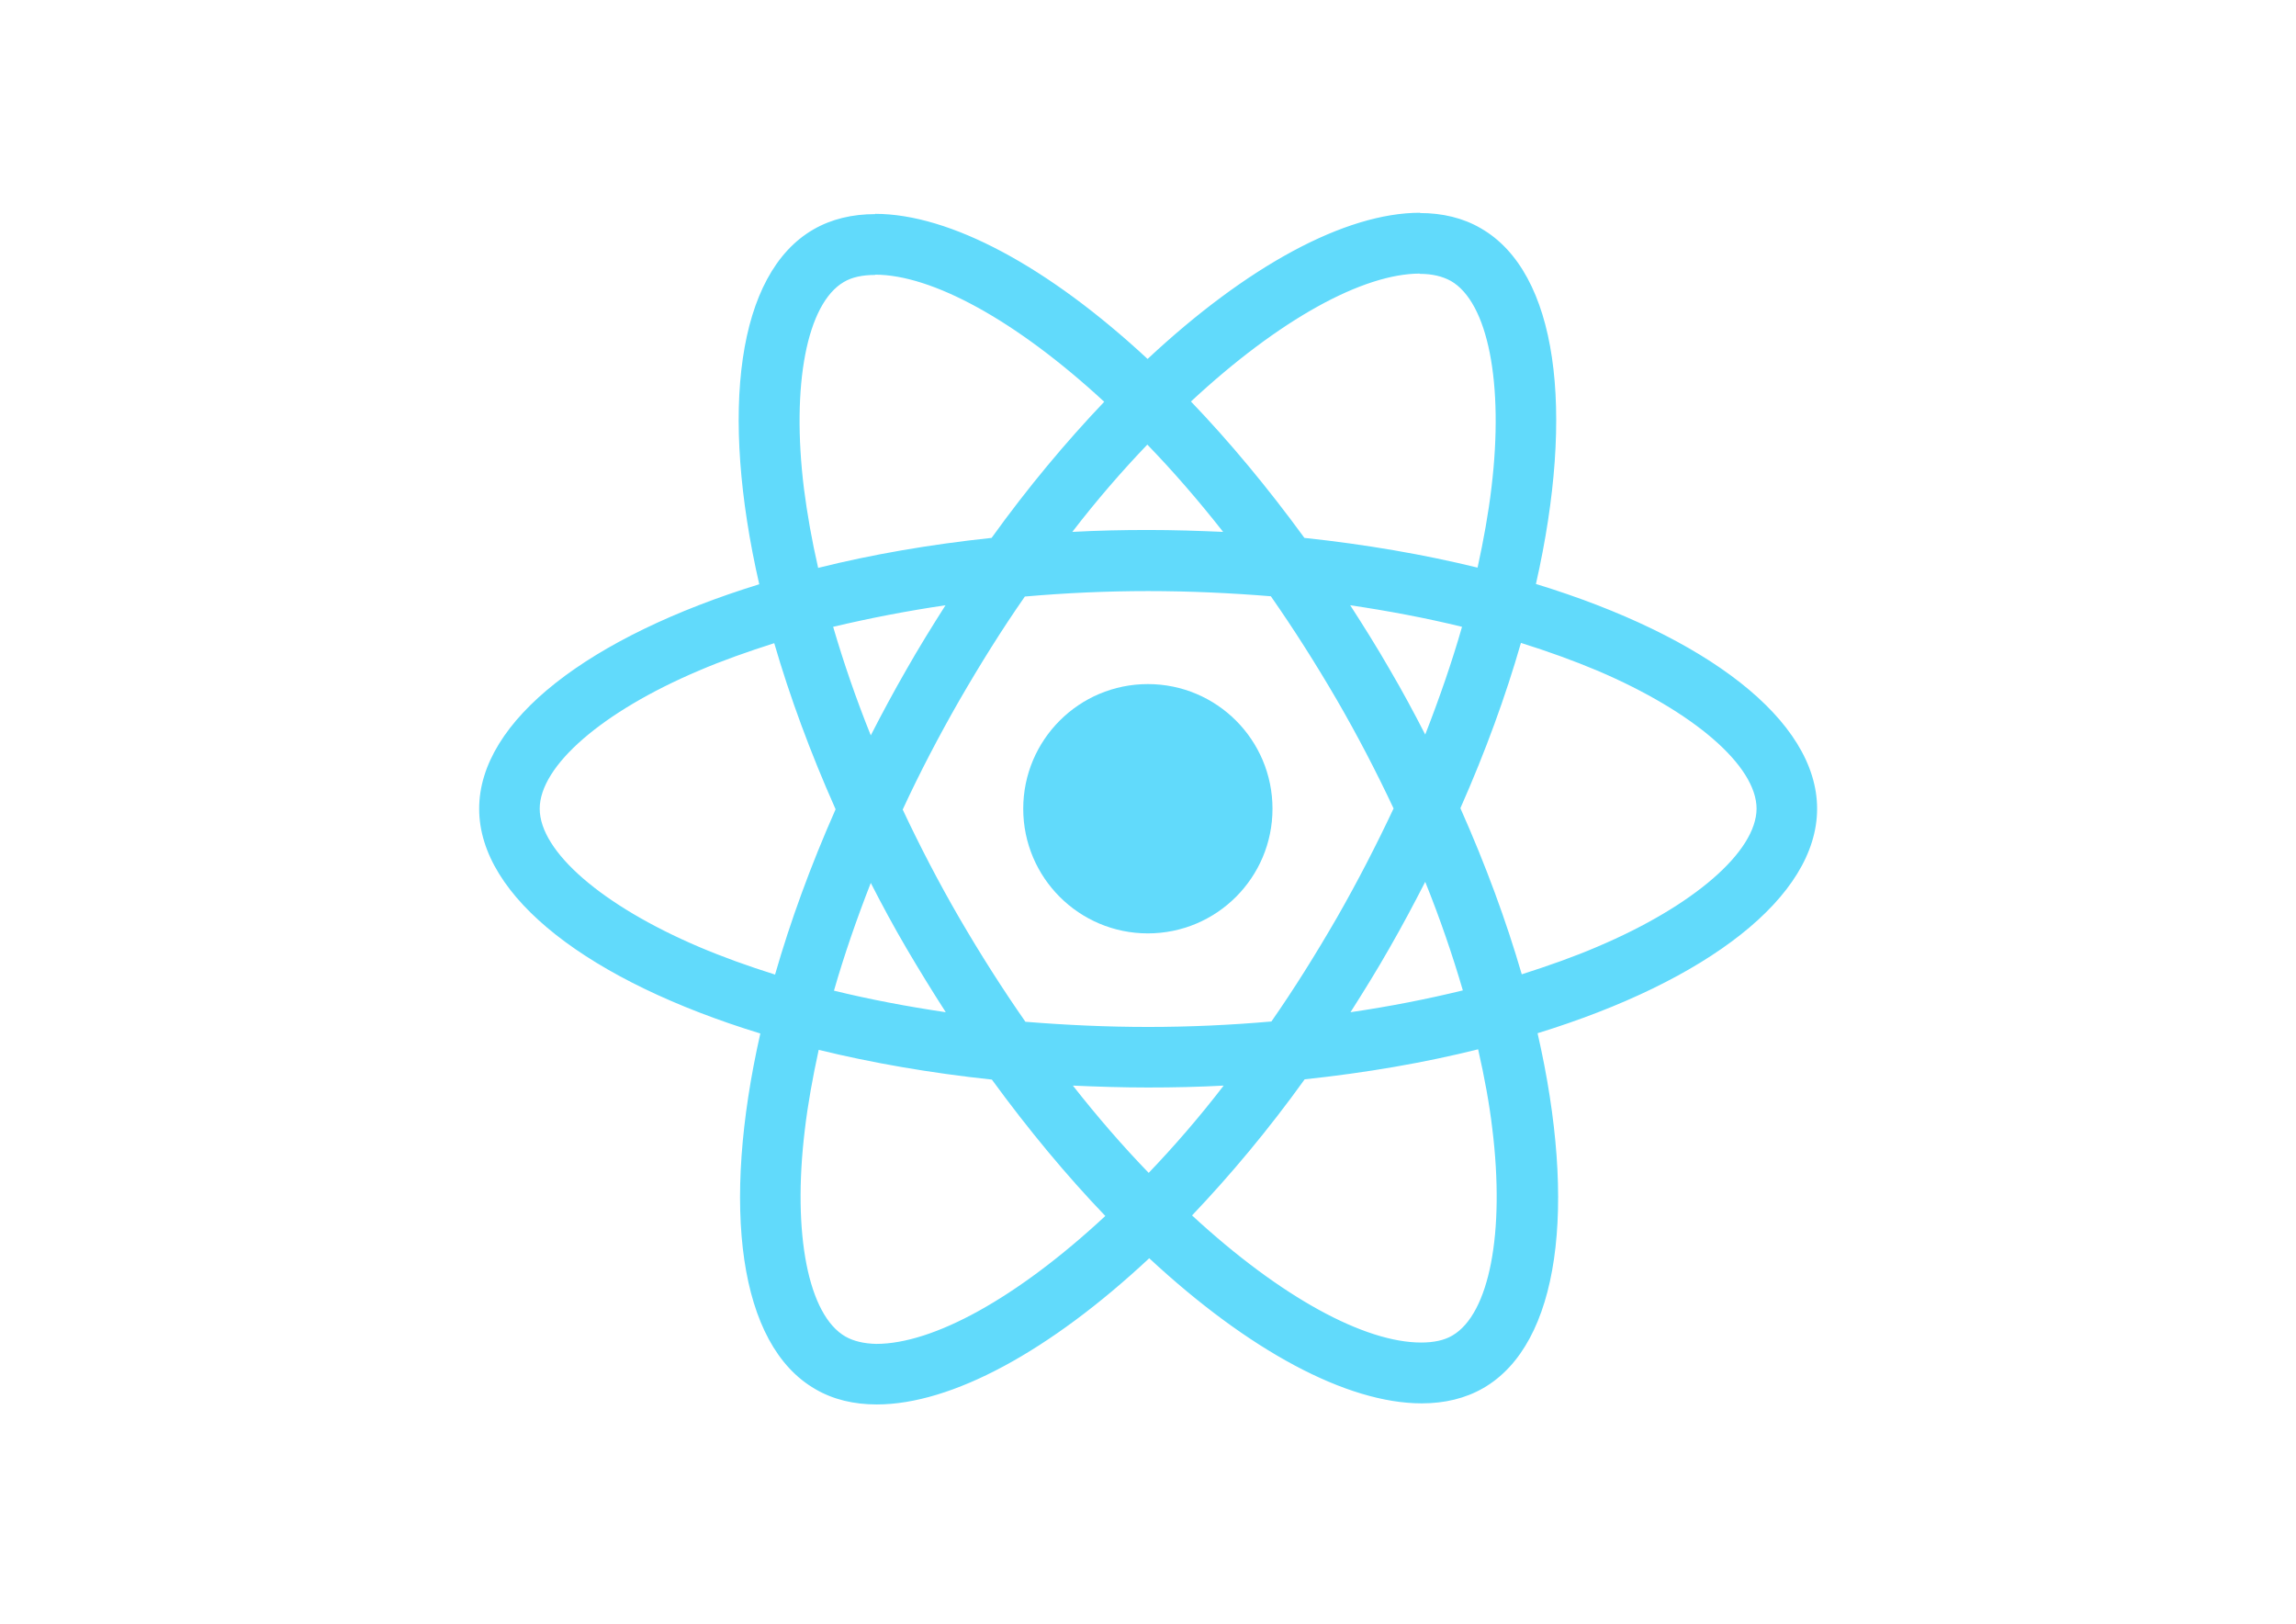
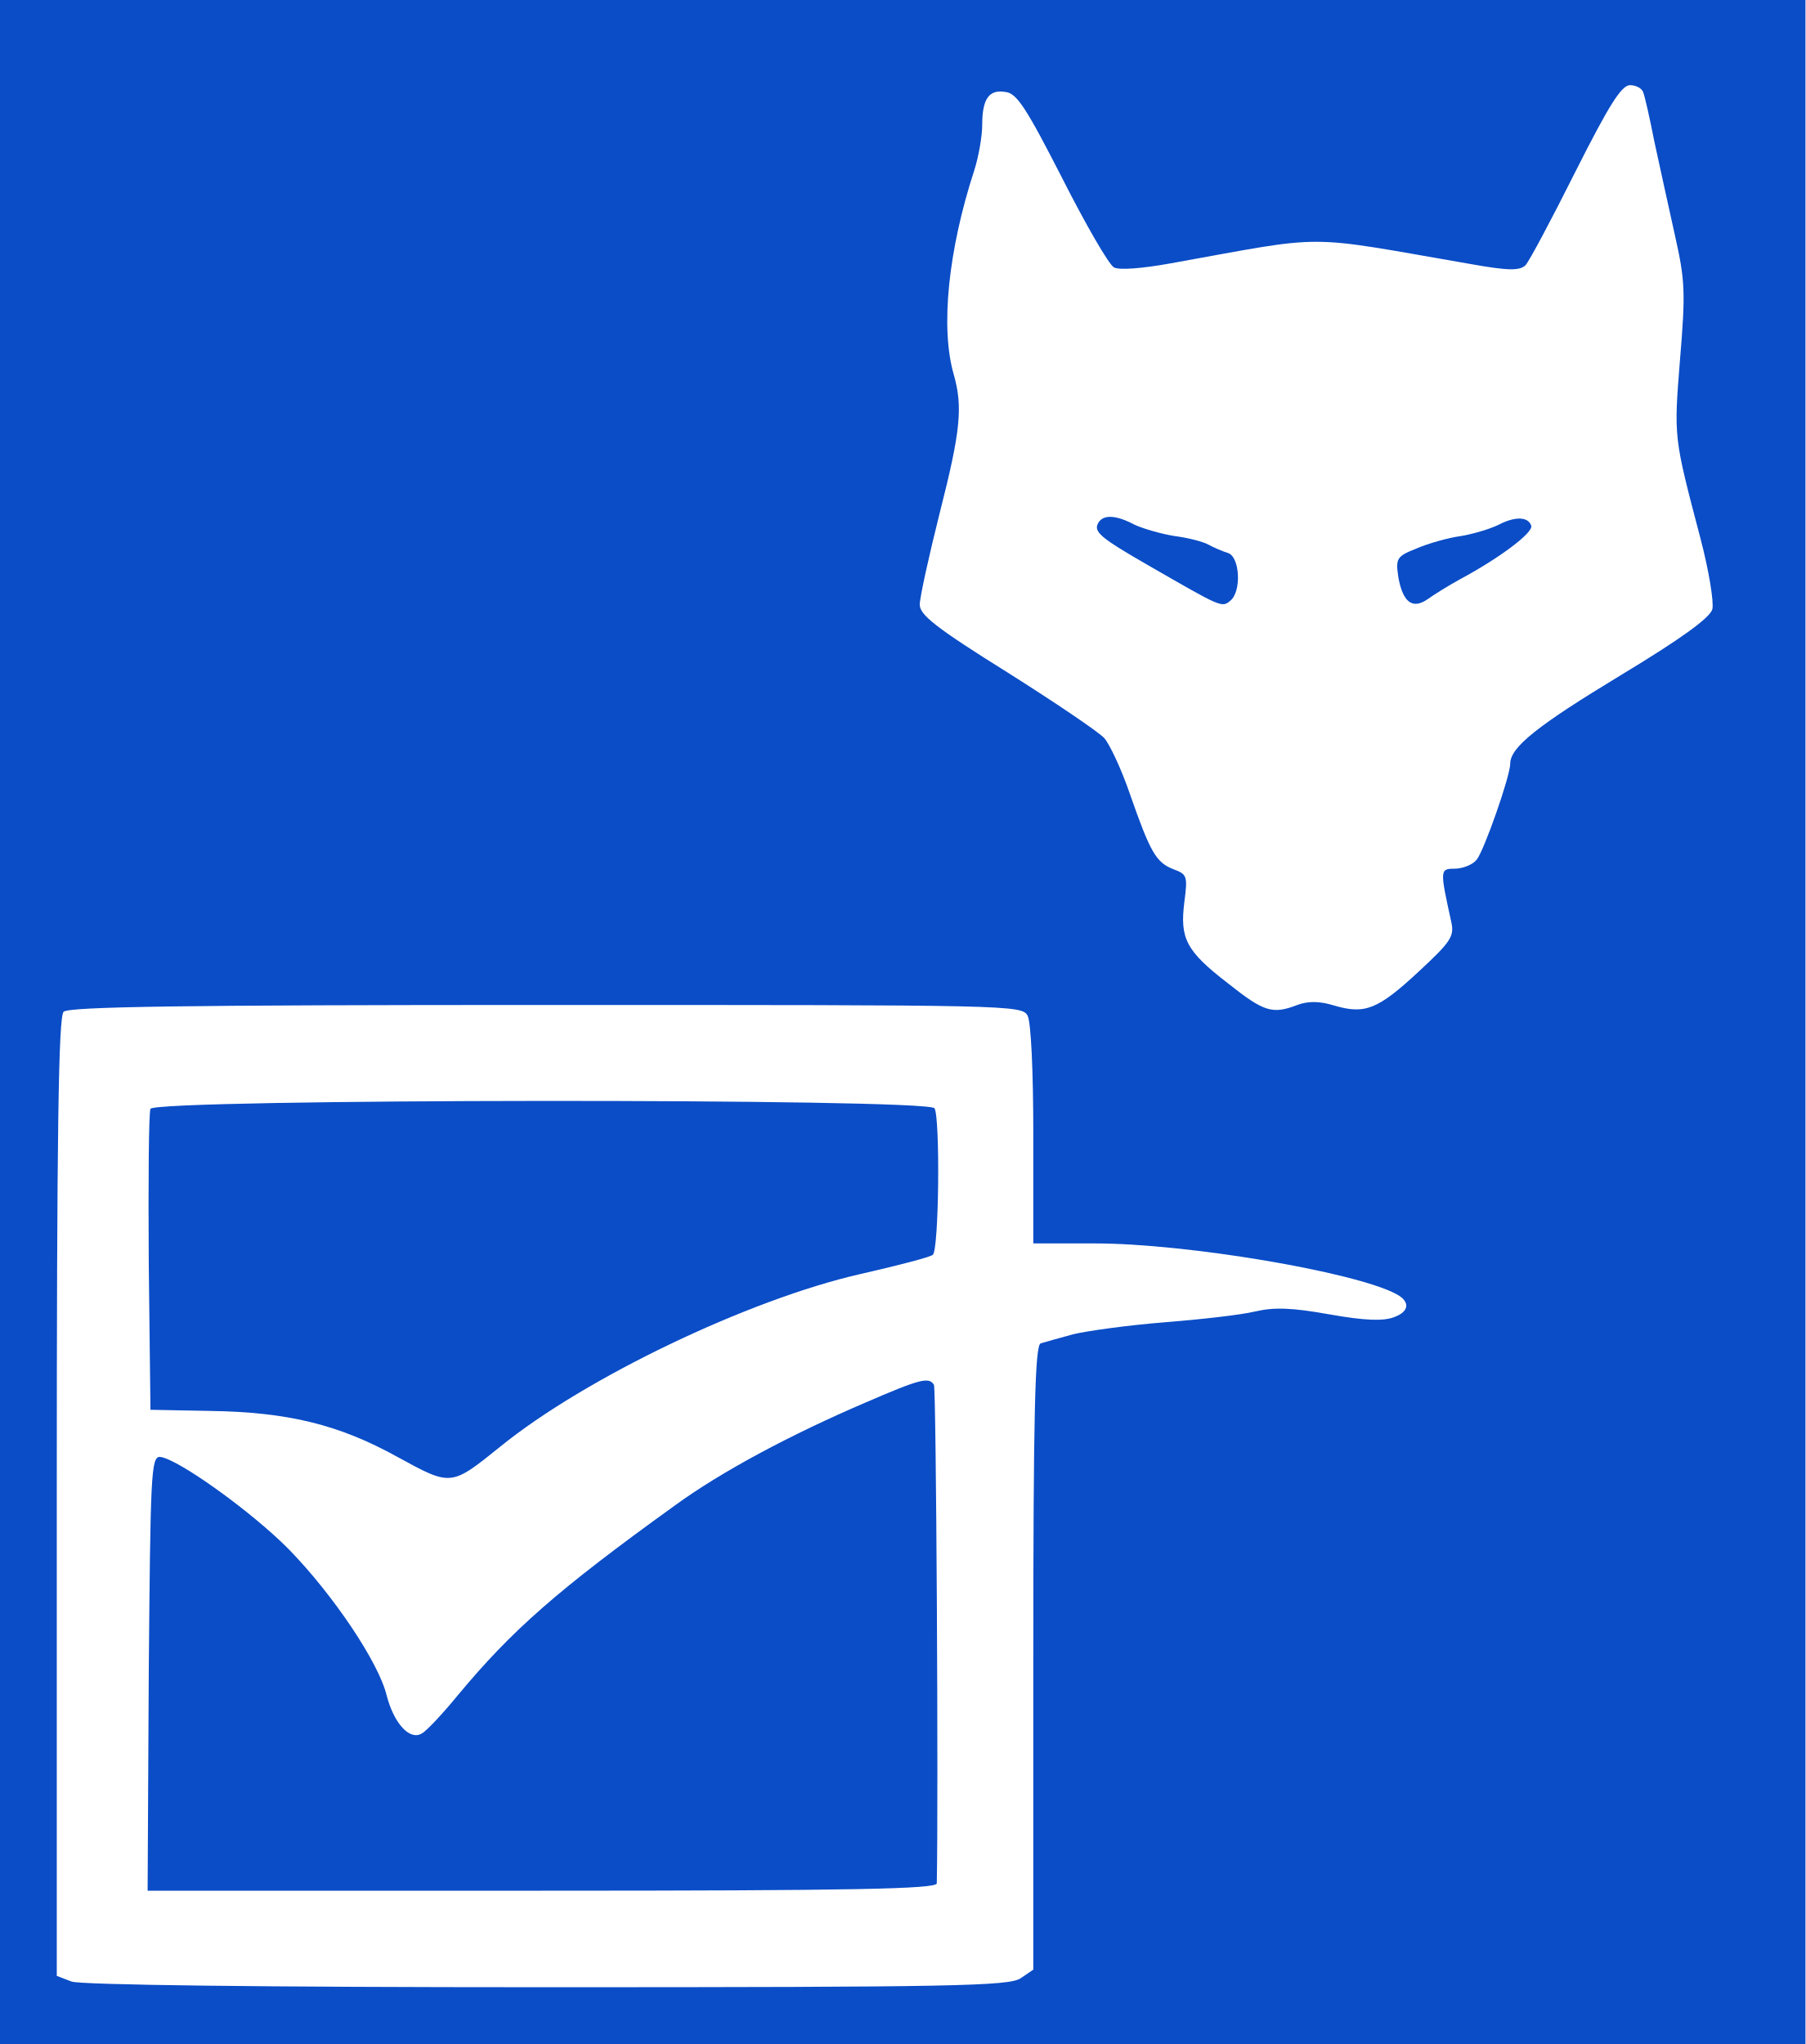
- <svg xmlns="http://www.w3.org/2000/svg" viewBox="0 0 841.9 595.3">
-   <g fill="#61DAFB">
-     <path d="M666.3 296.5c0-32.5-40.7-63.3-103.1-82.4 14.4-63.6 8-114.2-20.2-130.4-6.5-3.8-14.1-5.6-22.4-5.6v22.3c4.6 0 8.3.9 11.4 2.6 13.6 7.8 19.5 37.5 14.9 75.7-1.1 9.4-2.9 19.3-5.1 29.4-19.6-4.8-41-8.5-63.5-10.9-13.5-18.5-27.5-35.3-41.6-50 32.6-30.3 63.2-46.9 84-46.9V78c-27.5 0-63.5 19.6-99.9 53.6-36.4-33.8-72.4-53.2-99.9-53.2v22.3c20.7 0 51.4 16.5 84 46.6-14 14.7-28 31.4-41.3 49.9-22.6 2.4-44 6.1-63.6 11-2.3-10-4-19.7-5.2-29-4.7-38.2 1.1-67.9 14.6-75.8 3-1.8 6.9-2.6 11.5-2.6V78.5c-8.4 0-16 1.8-22.6 5.6-28.1 16.2-34.4 66.7-19.9 130.1-62.2 19.2-102.7 49.9-102.7 82.3 0 32.5 40.7 63.3 103.1 82.4-14.4 63.6-8 114.2 20.2 130.4 6.5 3.8 14.1 5.6 22.5 5.6 27.5 0 63.5-19.6 99.9-53.6 36.4 33.8 72.4 53.2 99.9 53.2 8.4 0 16-1.8 22.6-5.6 28.1-16.2 34.4-66.7 19.9-130.1 62-19.1 102.5-49.9 102.5-82.3zm-130.2-66.7c-3.7 12.9-8.3 26.2-13.5 39.5-4.1-8-8.4-16-13.1-24-4.6-8-9.5-15.8-14.4-23.4 14.2 2.1 27.9 4.7 41 7.9zm-45.8 106.5c-7.8 13.5-15.8 26.3-24.1 38.2-14.9 1.3-30 2-45.2 2-15.1 0-30.2-.7-45-1.9-8.3-11.9-16.4-24.6-24.2-38-7.6-13.1-14.5-26.4-20.8-39.8 6.2-13.4 13.2-26.8 20.7-39.9 7.8-13.5 15.8-26.3 24.1-38.2 14.9-1.3 30-2 45.2-2 15.1 0 30.2.7 45 1.9 8.3 11.9 16.4 24.6 24.2 38 7.6 13.1 14.5 26.4 20.8 39.8-6.3 13.4-13.2 26.8-20.7 39.9zm32.3-13c5.4 13.4 10 26.8 13.8 39.8-13.1 3.2-26.9 5.9-41.2 8 4.9-7.7 9.8-15.6 14.4-23.7 4.6-8 8.9-16.1 13-24.1zM421.2 430c-9.3-9.6-18.6-20.3-27.8-32 9 .4 18.2.7 27.5.7 9.4 0 18.7-.2 27.8-.7-9 11.7-18.3 22.4-27.5 32zm-74.4-58.9c-14.2-2.1-27.9-4.7-41-7.9 3.7-12.9 8.3-26.2 13.5-39.5 4.1 8 8.4 16 13.1 24 4.7 8 9.5 15.8 14.4 23.4zM420.7 163c9.3 9.6 18.6 20.3 27.8 32-9-.4-18.2-.7-27.5-.7-9.4 0-18.7.2-27.8.7 9-11.7 18.3-22.4 27.5-32zm-74 58.9c-4.9 7.7-9.8 15.6-14.4 23.7-4.6 8-8.9 16-13 24-5.4-13.4-10-26.8-13.8-39.8 13.1-3.1 26.9-5.8 41.2-7.9zm-90.5 125.2c-35.4-15.1-58.3-34.9-58.3-50.6 0-15.7 22.9-35.6 58.3-50.6 8.6-3.7 18-7 27.7-10.1 5.7 19.6 13.2 40 22.5 60.9-9.2 20.8-16.6 41.1-22.2 60.6-9.9-3.1-19.3-6.5-28-10.2zM310 490c-13.6-7.8-19.5-37.5-14.9-75.7 1.1-9.4 2.9-19.3 5.1-29.4 19.6 4.8 41 8.5 63.5 10.9 13.5 18.5 27.5 35.3 41.6 50-32.6 30.3-63.2 46.9-84 46.9-4.5-.1-8.3-1-11.3-2.7zm237.2-76.2c4.7 38.2-1.1 67.9-14.6 75.8-3 1.8-6.9 2.6-11.5 2.6-20.7 0-51.4-16.5-84-46.6 14-14.7 28-31.4 41.3-49.9 22.6-2.4 44-6.1 63.6-11 2.3 10.1 4.1 19.8 5.2 29.1zm38.5-66.7c-8.6 3.7-18 7-27.7 10.1-5.7-19.6-13.2-40-22.5-60.9 9.2-20.8 16.6-41.1 22.2-60.6 9.9 3.1 19.3 6.5 28.1 10.2 35.4 15.1 58.3 34.9 58.3 50.6-.1 15.7-23 35.6-58.4 50.6zM320.8 78.4z" />
-     <circle cx="420.9" cy="296.5" r="45.7" />
-     <path d="M520.5 78.1z" />
+ <svg xmlns="http://www.w3.org/2000/svg" version="1.0" width="318pt" height="360pt" viewBox="0 0 318 360" preserveAspectRatio="xMidYMid meet">
+   <g transform="translate(0,360) scale(0.1,-0.1)" fill="#0b4dc7" stroke="none">
+     <path d="M0 1800 l0 -1800 1590 0 1590 0 0 1800 0 1800 -1590 0 -1590 0 0 -1800z m2894 1638 c3 -7 12 -47 20 -88 9 -41 25 -115 36 -164 18 -80 19 -100 9 -220 -11 -138 -11 -135 36 -314 15 -57 24 -113 21 -125 -4 -15 -55 -52 -161 -116 -147 -89 -195 -127 -195 -156 0 -22 -46 -153 -59 -169 -7 -9 -25 -16 -39 -16 -26 0 -26 -2 -6 -93 6 -26 0 -35 -57 -88 -72 -67 -95 -76 -149 -60 -26 8 -46 8 -65 1 -44 -17 -59 -12 -122 38 -74 57 -85 79 -77 143 6 46 5 49 -19 58 -31 12 -41 30 -77 133 -15 44 -36 88 -45 98 -10 11 -87 63 -171 116 -125 78 -154 101 -154 119 0 13 16 85 35 161 37 145 41 187 25 244 -24 82 -10 219 36 360 8 25 14 61 14 80 0 46 12 63 41 58 20 -2 37 -29 100 -152 41 -81 82 -152 91 -157 9 -5 49 -2 99 7 284 51 228 51 529 -1 67 -12 87 -12 97 -2 6 6 46 81 88 165 59 117 81 152 96 152 11 0 21 -6 23 -12z m-1084 -1627 c6 -12 10 -98 10 -210 l0 -191 109 0 c160 0 457 -50 530 -89 25 -13 24 -31 -4 -41 -19 -7 -51 -6 -113 5 -67 12 -98 13 -132 5 -25 -6 -97 -14 -160 -19 -63 -5 -135 -15 -160 -21 -25 -7 -51 -14 -57 -16 -10 -3 -13 -122 -13 -553 l0 -550 -22 -15 c-20 -14 -116 -16 -835 -16 -503 0 -821 4 -837 10 l-26 10 0 843 c0 642 3 846 12 855 9 9 211 12 850 12 818 0 838 0 848 -19z" />
+     <path d="M1935 2680 c-10 -16 1 -26 88 -76 127 -73 129 -75 144 -62 20 16 17 77 -4 84 -10 3 -26 10 -35 15 -9 5 -36 12 -60 15 -24 4 -55 13 -70 20 -32 17 -54 18 -63 4z" />
+     <path d="M2640 2676 c-14 -7 -43 -16 -66 -20 -23 -3 -58 -13 -79 -22 -35 -14 -37 -17 -32 -51 8 -44 25 -57 52 -38 11 8 37 24 57 35 69 37 129 82 125 94 -5 16 -28 17 -57 2z" />
+     <path d="M265 1647 c-3 -7 -4 -129 -3 -271 l3 -259 105 -2 c137 -2 227 -24 330 -81 95 -52 94 -52 181 18 149 121 437 259 634 304 66 15 124 30 128 34 11 9 13 242 3 258 -11 18 -1375 17 -1381 -1z" />
+     <path d="M1525 1130 c-131 -56 -255 -122 -337 -182 -207 -149 -287 -220 -381 -333 -27 -33 -56 -64 -64 -68 -21 -13 -49 17 -62 67 -14 58 -94 177 -172 257 -65 66 -196 160 -227 163 -16 1 -17 -30 -20 -381 l-2 -383 695 0 c549 0 695 3 695 13 3 151 -1 871 -5 878 -9 14 -23 11 -120 -31z" />
  </g>
</svg>
